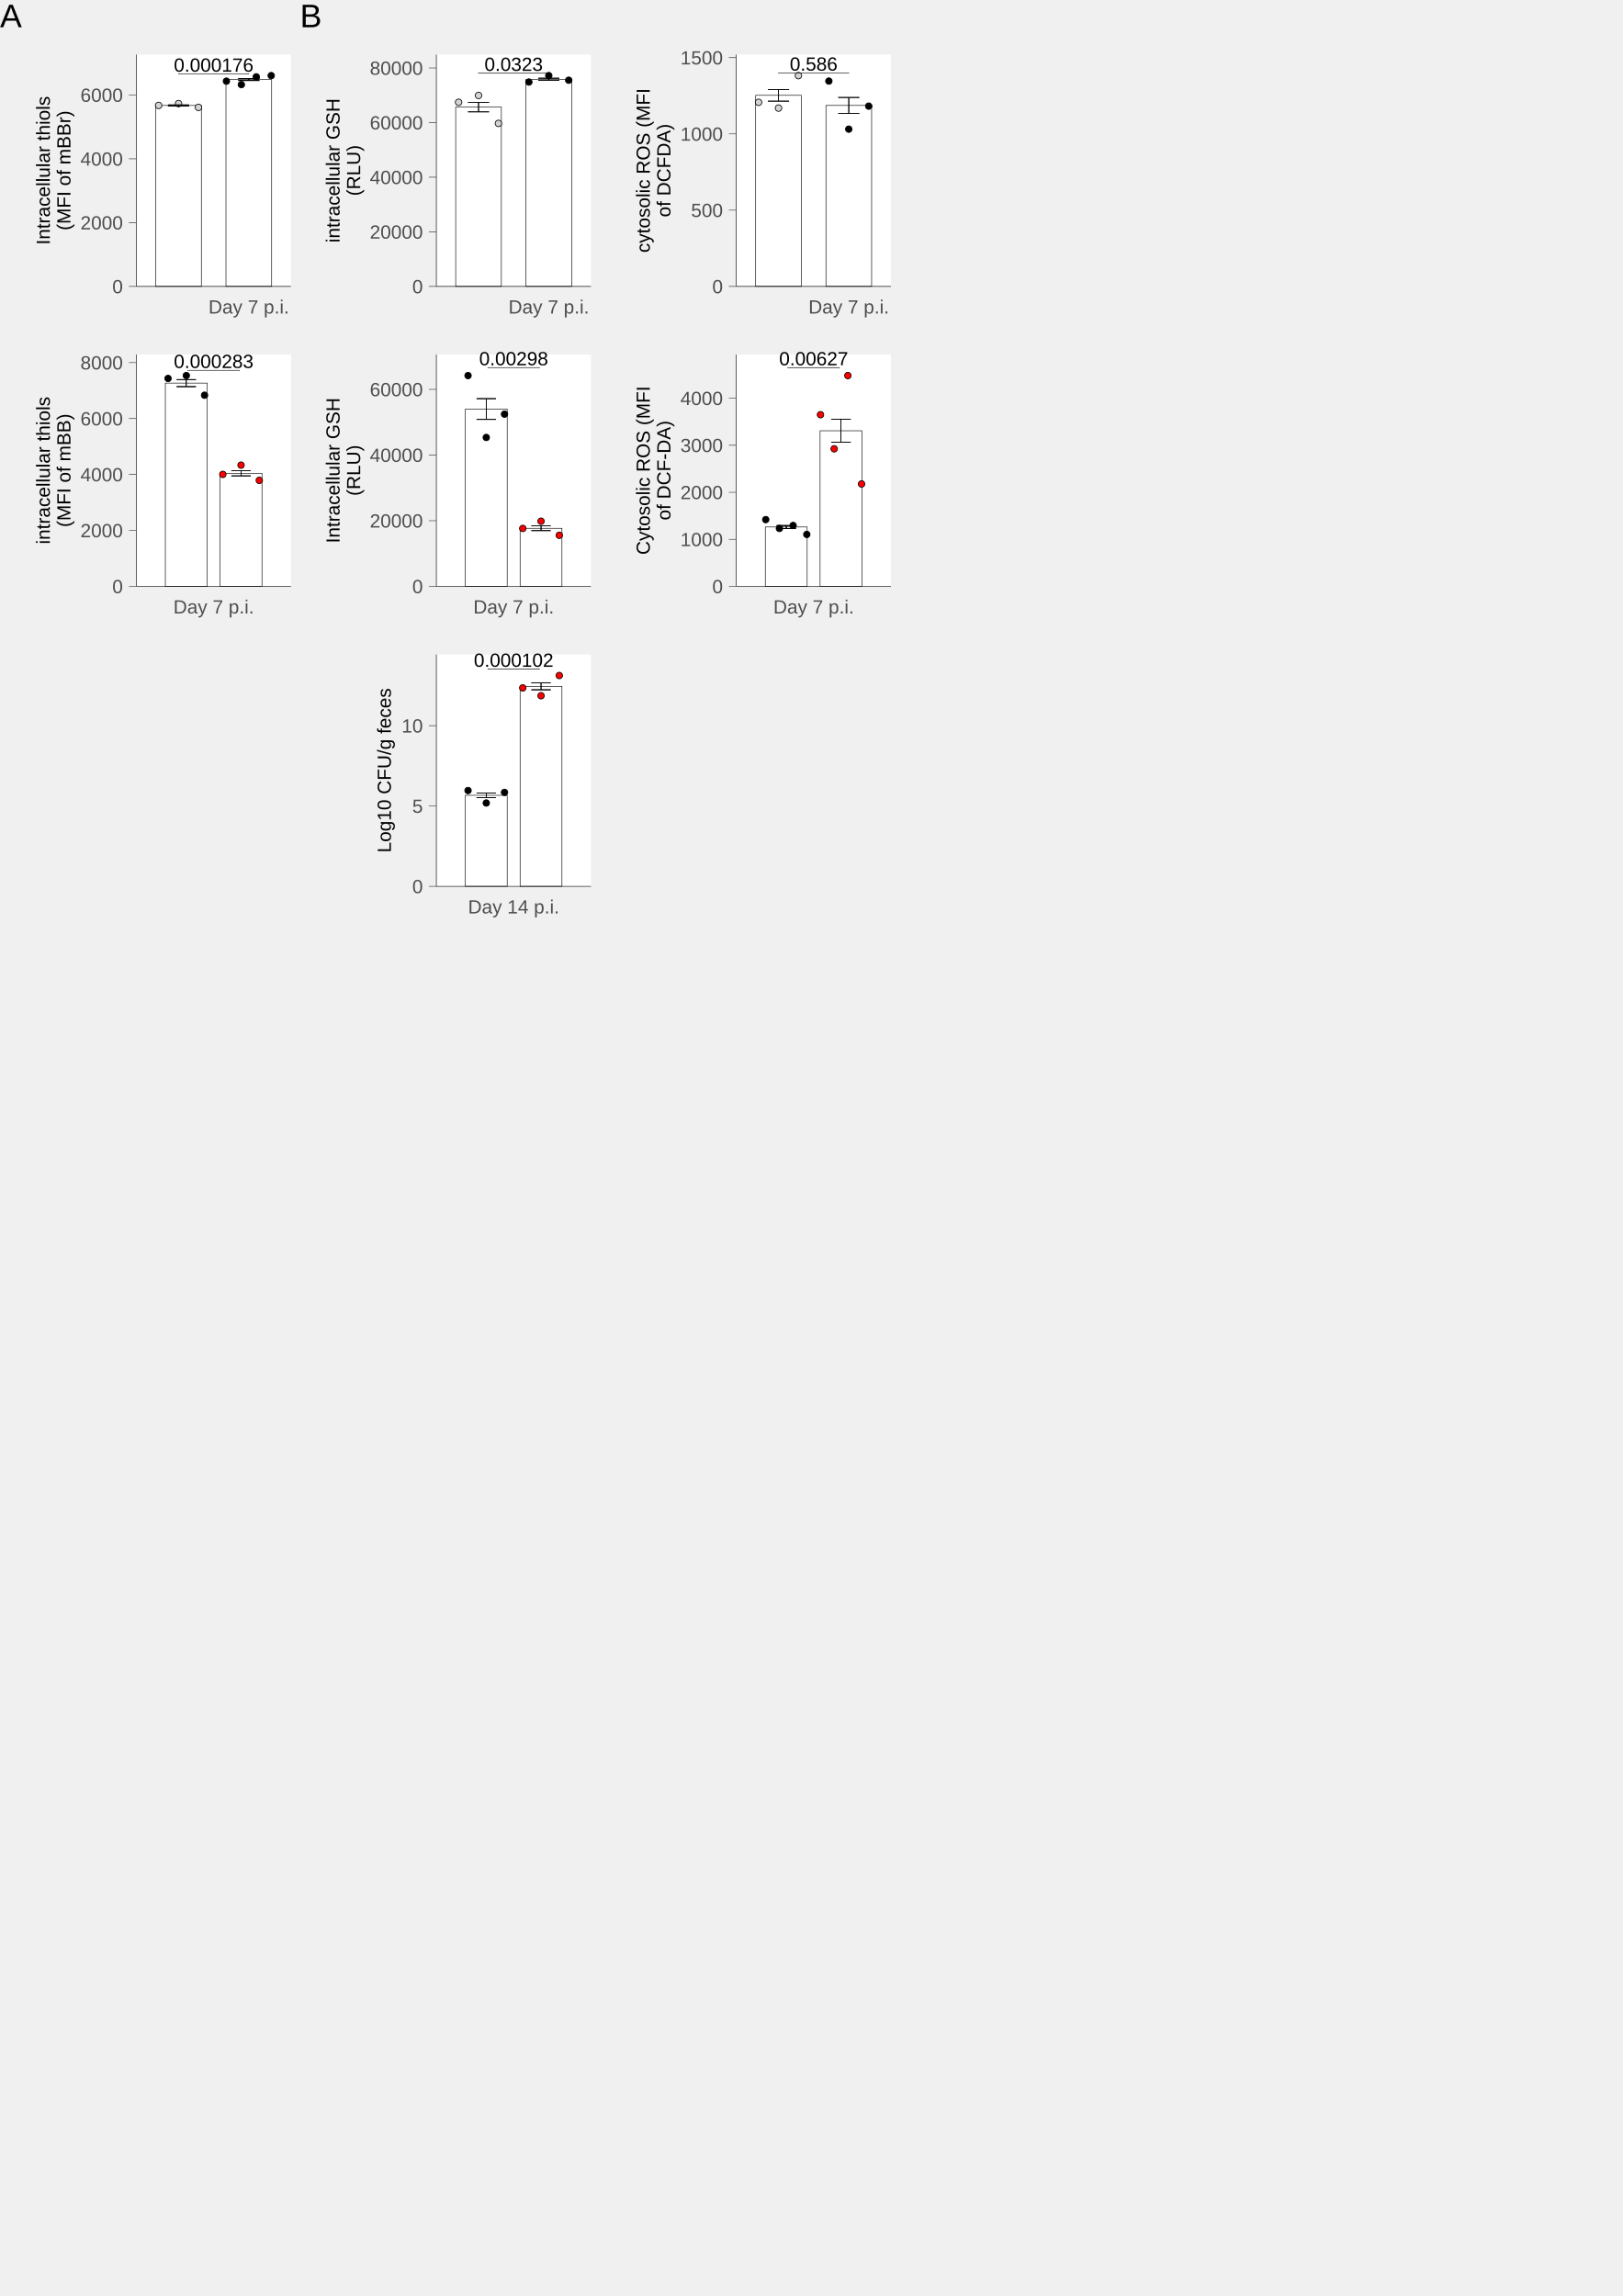
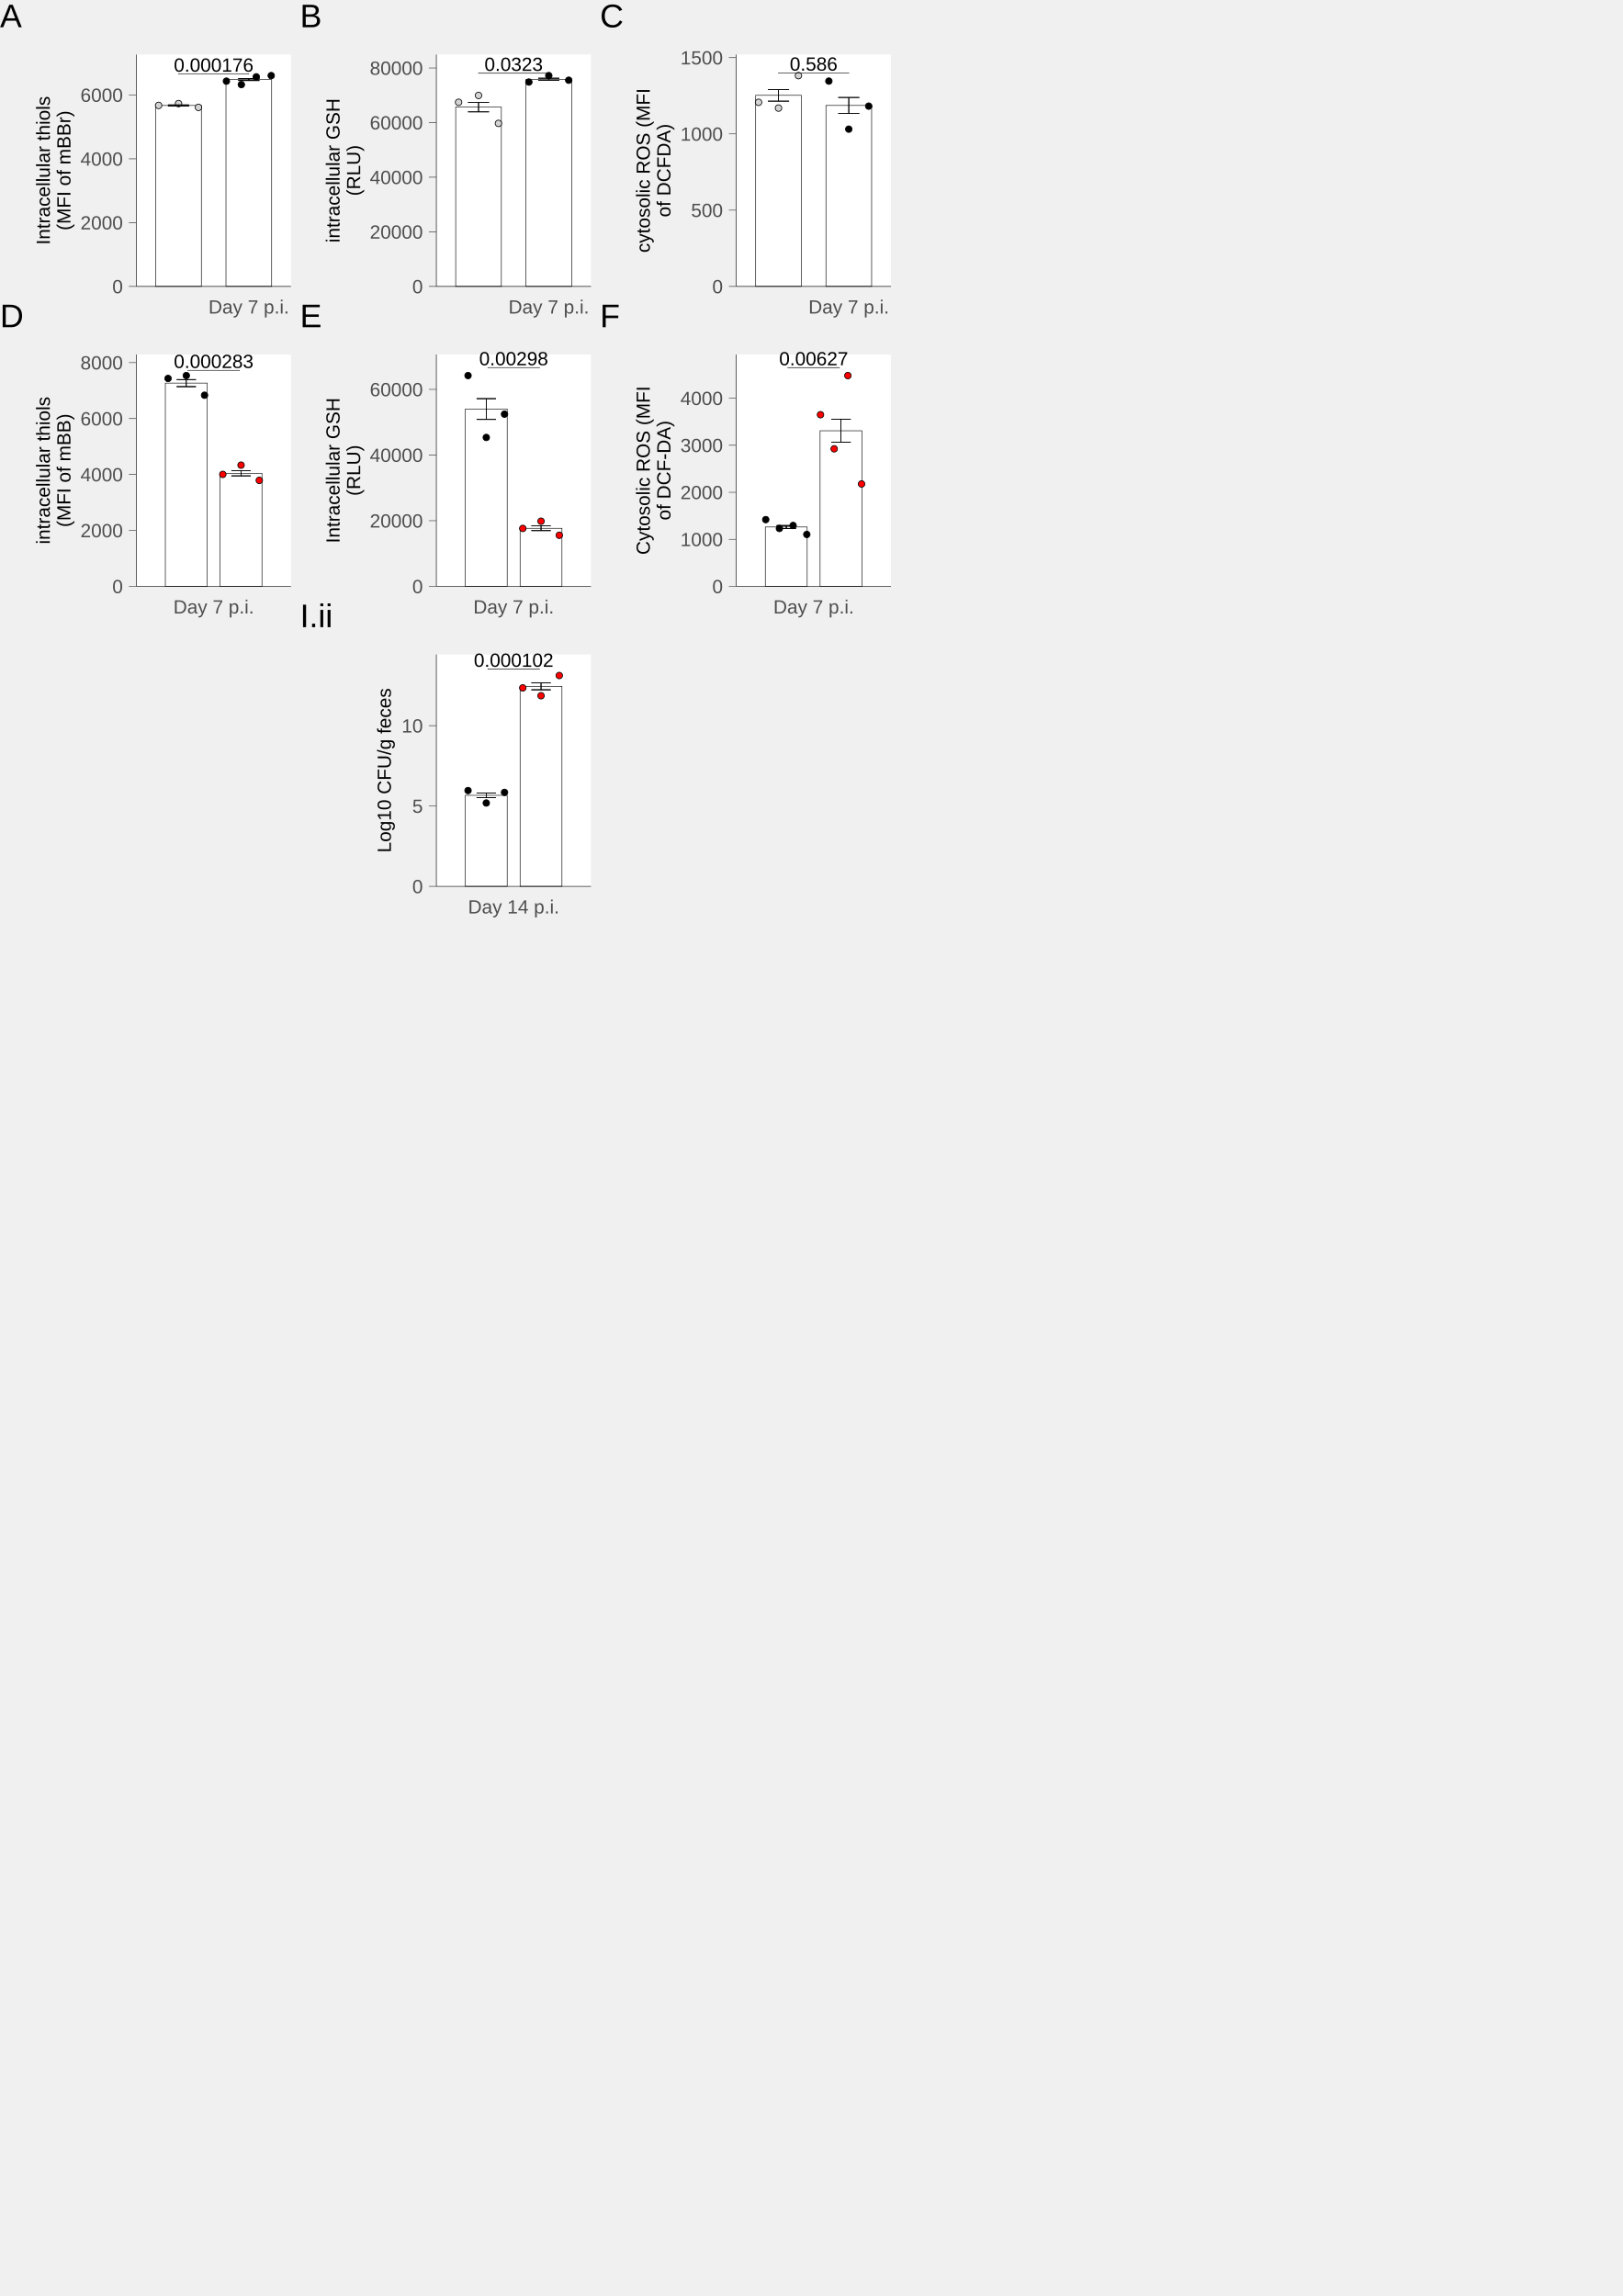
<svg xmlns="http://www.w3.org/2000/svg" class="svglite" width="595pt" height="842pt" viewBox="0 0 595 842">
  <defs>
    <style type="text/css">
    .svglite line, .svglite polyline, .svglite polygon, .svglite path, .svglite rect, .svglite circle {
      fill: none;
      stroke: #000000;
      stroke-linecap: round;
      stroke-linejoin: round;
      stroke-miterlimit: 10.00;
    }
    .svglite text {
      white-space: pre;
    }
  </style>
  </defs>
  <g clip-path="url(#cpMC4wMHwxMDguMjJ8MC4wMHwxMTEuMjY=)" transform="translate(5.87,13.1)" id="panel_a">
    <rect x="44.13" y="6.90" width="56.69" height="85.04" style="stroke-width: 1.07; stroke: none; fill: #FFFFFF;" />
    <rect x="51.22" y="25.58" width="16.75" height="66.36" style="stroke-width: 0.21; stroke-linecap: butt; stroke-linejoin: miter;" />
    <rect x="76.99" y="16.07" width="16.75" height="75.86" style="stroke-width: 0.21; stroke-linecap: butt; stroke-linejoin: miter;" />
    <circle cx="52.29" cy="25.56" r="1.21" style="stroke-width: 0.28; fill: #D4D4D4;" />
    <circle cx="59.60" cy="24.89" r="1.21" style="stroke-width: 0.28; fill: #D4D4D4;" />
    <circle cx="66.90" cy="26.28" r="1.21" style="stroke-width: 0.28; fill: #D4D4D4;" />
    <circle cx="77.15" cy="16.66" r="1.21" style="stroke-width: 0.28; fill: #000000;" />
    <circle cx="82.63" cy="17.93" r="1.21" style="stroke-width: 0.28; fill: #000000;" />
    <circle cx="88.10" cy="15.07" r="1.21" style="stroke-width: 0.28; fill: #000000;" />
    <circle cx="93.58" cy="14.63" r="1.21" style="stroke-width: 0.28; fill: #000000;" />
    <polyline points="55.73,25.35 63.46,25.35 " style="stroke-width: 0.21; stroke-linecap: butt;" />
    <polyline points="59.60,25.35 59.60,25.81 " style="stroke-width: 0.21; stroke-linecap: butt;" />
    <polyline points="55.73,25.81 63.46,25.81 " style="stroke-width: 0.21; stroke-linecap: butt;" />
    <polyline points="55.73,25.35 63.46,25.35 " style="stroke-width: 0.21; stroke-linecap: butt;" />
    <polyline points="59.60,25.35 59.60,25.81 " style="stroke-width: 0.21; stroke-linecap: butt;" />
    <polyline points="55.73,25.81 63.46,25.81 " style="stroke-width: 0.21; stroke-linecap: butt;" />
    <polyline points="55.73,25.35 63.46,25.35 " style="stroke-width: 0.21; stroke-linecap: butt;" />
    <polyline points="59.60,25.35 59.60,25.81 " style="stroke-width: 0.21; stroke-linecap: butt;" />
    <polyline points="55.73,25.81 63.46,25.81 " style="stroke-width: 0.21; stroke-linecap: butt;" />
    <polyline points="81.50,15.69 89.23,15.69 " style="stroke-width: 0.21; stroke-linecap: butt;" />
    <polyline points="85.36,15.69 85.36,16.45 " style="stroke-width: 0.21; stroke-linecap: butt;" />
    <polyline points="81.50,16.45 89.23,16.45 " style="stroke-width: 0.21; stroke-linecap: butt;" />
    <polyline points="81.50,15.69 89.23,15.69 " style="stroke-width: 0.21; stroke-linecap: butt;" />
    <polyline points="85.36,15.69 85.36,16.45 " style="stroke-width: 0.21; stroke-linecap: butt;" />
    <polyline points="81.50,16.45 89.23,16.45 " style="stroke-width: 0.21; stroke-linecap: butt;" />
    <polyline points="81.50,15.69 89.23,15.69 " style="stroke-width: 0.21; stroke-linecap: butt;" />
    <polyline points="85.36,15.69 85.36,16.45 " style="stroke-width: 0.21; stroke-linecap: butt;" />
    <polyline points="81.50,16.45 89.23,16.45 " style="stroke-width: 0.21; stroke-linecap: butt;" />
    <polyline points="81.50,15.69 89.23,15.69 " style="stroke-width: 0.21; stroke-linecap: butt;" />
    <polyline points="85.36,15.69 85.36,16.45 " style="stroke-width: 0.21; stroke-linecap: butt;" />
    <polyline points="81.50,16.45 89.23,16.45 " style="stroke-width: 0.21; stroke-linecap: butt;" />
    <text x="72.48" y="13.19" text-anchor="middle" style="font-size: 7.00px; font-family: &quot;Arial&quot;;" textLength="29.21px" lengthAdjust="spacingAndGlyphs">0.000176</text>
    <line x1="59.60" y1="14.04" x2="59.60" y2="14.04" style="stroke-width: 0.21;" />
    <line x1="59.60" y1="14.04" x2="85.36" y2="14.04" style="stroke-width: 0.21;" />
    <line x1="85.36" y1="14.04" x2="85.36" y2="14.04" style="stroke-width: 0.21;" />
    <polyline points="44.13,91.94 44.13,6.90 " style="stroke-width: 0.21; stroke-linecap: butt;" />
    <text x="39.20" y="94.44" text-anchor="end" style="font-size: 7.00px;fill: #4D4D4D; font-family: &quot;Arial&quot;;" textLength="3.90px" lengthAdjust="spacingAndGlyphs">0</text>
    <text x="39.20" y="71.04" text-anchor="end" style="font-size: 7.00px;fill: #4D4D4D; font-family: &quot;Arial&quot;;" textLength="15.58px" lengthAdjust="spacingAndGlyphs">2000</text>
    <text x="39.20" y="47.64" text-anchor="end" style="font-size: 7.00px;fill: #4D4D4D; font-family: &quot;Arial&quot;;" textLength="15.58px" lengthAdjust="spacingAndGlyphs">4000</text>
    <text x="39.20" y="24.24" text-anchor="end" style="font-size: 7.00px;fill: #4D4D4D; font-family: &quot;Arial&quot;;" textLength="15.58px" lengthAdjust="spacingAndGlyphs">6000</text>
    <polyline points="41.39,91.94 44.13,91.94 " style="stroke-width: 0.21; stroke: #333333; stroke-linecap: butt;" />
    <polyline points="41.39,68.54 44.13,68.54 " style="stroke-width: 0.21; stroke: #333333; stroke-linecap: butt;" />
    <polyline points="41.39,45.14 44.13,45.14 " style="stroke-width: 0.21; stroke: #333333; stroke-linecap: butt;" />
    <polyline points="41.39,21.74 44.13,21.74 " style="stroke-width: 0.21; stroke: #333333; stroke-linecap: butt;" />
    <polyline points="44.13,91.94 100.83,91.94 " style="stroke-width: 0.21; stroke-linecap: butt;" />
    <text x="85.36" y="101.88" text-anchor="middle" style="font-size: 7.00px;fill: #4D4D4D; font-family: &quot;Arial&quot;;" textLength="29.57px" lengthAdjust="spacingAndGlyphs">Day 7 p.i.</text>
    <text transform="translate(12.40,49.42) rotate(-90)" text-anchor="middle" style="font-size: 7.00px; font-family: &quot;Arial&quot;;" textLength="54.48px" lengthAdjust="spacingAndGlyphs">Intracellular thiols</text>
    <text transform="translate(19.96,49.42) rotate(-90)" text-anchor="middle" style="font-size: 7.00px; font-family: &quot;Arial&quot;;" textLength="43.94px" lengthAdjust="spacingAndGlyphs">(MFI of mBBr)</text>
  </g>
  <g clip-path="url(#cpMC4wMHwxMTEuOTd8MC4wMHwxMTEuMjY=)" transform="translate(112.12,13.1)" id="panel_b">
    <rect x="47.88" y="6.90" width="56.69" height="85.04" style="stroke-width: 1.07; stroke: none; fill: #FFFFFF;" />
    <rect x="54.97" y="26.16" width="16.75" height="65.78" style="stroke-width: 0.21; stroke-linecap: butt; stroke-linejoin: miter;" />
    <rect x="80.74" y="15.98" width="16.75" height="75.96" style="stroke-width: 0.21; stroke-linecap: butt; stroke-linejoin: miter;" />
    <circle cx="56.04" cy="24.41" r="1.21" style="stroke-width: 0.28; fill: #D4D4D4;" />
    <circle cx="63.35" cy="21.90" r="1.21" style="stroke-width: 0.28; fill: #D4D4D4;" />
    <circle cx="70.65" cy="32.15" r="1.21" style="stroke-width: 0.28; fill: #D4D4D4;" />
    <circle cx="81.81" cy="16.99" r="1.21" style="stroke-width: 0.28; fill: #000000;" />
    <circle cx="89.11" cy="14.63" r="1.21" style="stroke-width: 0.28; fill: #000000;" />
    <circle cx="96.42" cy="16.32" r="1.21" style="stroke-width: 0.28; fill: #000000;" />
    <polyline points="59.48,24.38 67.21,24.38 " style="stroke-width: 0.21; stroke-linecap: butt;" />
    <polyline points="63.35,24.38 63.35,27.94 " style="stroke-width: 0.21; stroke-linecap: butt;" />
    <polyline points="59.48,27.94 67.21,27.94 " style="stroke-width: 0.21; stroke-linecap: butt;" />
    <polyline points="59.48,24.38 67.21,24.38 " style="stroke-width: 0.21; stroke-linecap: butt;" />
    <polyline points="63.35,24.38 63.35,27.94 " style="stroke-width: 0.21; stroke-linecap: butt;" />
    <polyline points="59.48,27.94 67.21,27.94 " style="stroke-width: 0.21; stroke-linecap: butt;" />
    <polyline points="59.48,24.38 67.21,24.38 " style="stroke-width: 0.21; stroke-linecap: butt;" />
    <polyline points="63.35,24.38 63.35,27.94 " style="stroke-width: 0.21; stroke-linecap: butt;" />
    <polyline points="59.48,27.94 67.21,27.94 " style="stroke-width: 0.21; stroke-linecap: butt;" />
    <polyline points="85.25,15.57 92.98,15.57 " style="stroke-width: 0.21; stroke-linecap: butt;" />
    <polyline points="89.11,15.57 89.11,16.39 " style="stroke-width: 0.21; stroke-linecap: butt;" />
    <polyline points="85.25,16.39 92.98,16.39 " style="stroke-width: 0.21; stroke-linecap: butt;" />
    <polyline points="85.25,15.57 92.98,15.57 " style="stroke-width: 0.21; stroke-linecap: butt;" />
    <polyline points="89.11,15.57 89.11,16.39 " style="stroke-width: 0.21; stroke-linecap: butt;" />
    <polyline points="85.25,16.39 92.98,16.39 " style="stroke-width: 0.21; stroke-linecap: butt;" />
    <polyline points="85.25,15.57 92.98,15.57 " style="stroke-width: 0.21; stroke-linecap: butt;" />
    <polyline points="89.11,15.57 89.11,16.39 " style="stroke-width: 0.21; stroke-linecap: butt;" />
    <polyline points="85.25,16.39 92.98,16.39 " style="stroke-width: 0.21; stroke-linecap: butt;" />
    <text x="76.23" y="12.90" text-anchor="middle" style="font-size: 7.00px; font-family: &quot;Arial&quot;;" textLength="21.42px" lengthAdjust="spacingAndGlyphs">0.0323</text>
    <line x1="63.35" y1="13.75" x2="63.35" y2="13.75" style="stroke-width: 0.21;" />
    <line x1="63.35" y1="13.75" x2="89.11" y2="13.75" style="stroke-width: 0.21;" />
    <line x1="89.11" y1="13.75" x2="89.11" y2="13.75" style="stroke-width: 0.21;" />
    <polyline points="47.88,91.94 47.88,6.90 " style="stroke-width: 0.21; stroke-linecap: butt;" />
    <text x="42.95" y="94.44" text-anchor="end" style="font-size: 7.00px;fill: #4D4D4D; font-family: &quot;Arial&quot;;" textLength="3.90px" lengthAdjust="spacingAndGlyphs">0</text>
    <text x="42.95" y="74.41" text-anchor="end" style="font-size: 7.00px;fill: #4D4D4D; font-family: &quot;Arial&quot;;" textLength="19.48px" lengthAdjust="spacingAndGlyphs">20000</text>
    <text x="42.95" y="54.39" text-anchor="end" style="font-size: 7.00px;fill: #4D4D4D; font-family: &quot;Arial&quot;;" textLength="19.48px" lengthAdjust="spacingAndGlyphs">40000</text>
    <text x="42.95" y="34.36" text-anchor="end" style="font-size: 7.00px;fill: #4D4D4D; font-family: &quot;Arial&quot;;" textLength="19.48px" lengthAdjust="spacingAndGlyphs">60000</text>
    <text x="42.95" y="14.33" text-anchor="end" style="font-size: 7.00px;fill: #4D4D4D; font-family: &quot;Arial&quot;;" textLength="19.48px" lengthAdjust="spacingAndGlyphs">80000</text>
    <polyline points="45.14,91.94 47.88,91.94 " style="stroke-width: 0.21; stroke: #333333; stroke-linecap: butt;" />
    <polyline points="45.14,71.91 47.88,71.91 " style="stroke-width: 0.21; stroke: #333333; stroke-linecap: butt;" />
    <polyline points="45.14,51.88 47.88,51.88 " style="stroke-width: 0.21; stroke: #333333; stroke-linecap: butt;" />
    <polyline points="45.14,31.85 47.88,31.85 " style="stroke-width: 0.21; stroke: #333333; stroke-linecap: butt;" />
    <polyline points="45.14,11.83 47.88,11.83 " style="stroke-width: 0.21; stroke: #333333; stroke-linecap: butt;" />
    <polyline points="47.88,91.94 104.58,91.94 " style="stroke-width: 0.21; stroke-linecap: butt;" />
    <text x="89.11" y="101.88" text-anchor="middle" style="font-size: 7.00px;fill: #4D4D4D; font-family: &quot;Arial&quot;;" textLength="29.57px" lengthAdjust="spacingAndGlyphs">Day 7 p.i.</text>
    <text transform="translate(12.40,49.42) rotate(-90)" text-anchor="middle" style="font-size: 7.00px; font-family: &quot;Arial&quot;;" textLength="52.91px" lengthAdjust="spacingAndGlyphs">intracellular GSH</text>
    <text transform="translate(19.96,49.42) rotate(-90)" text-anchor="middle" style="font-size: 7.00px; font-family: &quot;Arial&quot;;" textLength="18.67px" lengthAdjust="spacingAndGlyphs">(RLU)</text>
  </g>
  <g clip-path="url(#cpMC4wMHwxMDguMjJ8MC4wMHwxMTEuMjY=)" transform="translate(225.87,13.1)" id="panel_c">
    <rect x="44.13" y="6.90" width="56.69" height="85.04" style="stroke-width: 1.07; stroke: none; fill: #FFFFFF;" />
    <rect x="51.22" y="21.86" width="16.75" height="70.07" style="stroke-width: 0.21; stroke-linecap: butt; stroke-linejoin: miter;" />
    <rect x="76.99" y="25.57" width="16.75" height="66.36" style="stroke-width: 0.21; stroke-linecap: butt; stroke-linejoin: miter;" />
    <circle cx="52.29" cy="24.42" r="1.21" style="stroke-width: 0.28; fill: #D4D4D4;" />
    <circle cx="59.60" cy="26.54" r="1.21" style="stroke-width: 0.28; fill: #D4D4D4;" />
    <circle cx="66.90" cy="14.63" r="1.21" style="stroke-width: 0.28; fill: #D4D4D4;" />
    <circle cx="78.06" cy="16.64" r="1.21" style="stroke-width: 0.28; fill: #000000;" />
    <circle cx="85.36" cy="34.26" r="1.21" style="stroke-width: 0.28; fill: #000000;" />
    <circle cx="92.67" cy="25.82" r="1.21" style="stroke-width: 0.28; fill: #000000;" />
    <polyline points="55.73,19.74 63.46,19.74 " style="stroke-width: 0.21; stroke-linecap: butt;" />
    <polyline points="59.60,19.74 59.60,23.98 " style="stroke-width: 0.21; stroke-linecap: butt;" />
    <polyline points="55.73,23.98 63.46,23.98 " style="stroke-width: 0.21; stroke-linecap: butt;" />
    <polyline points="55.73,19.74 63.46,19.74 " style="stroke-width: 0.21; stroke-linecap: butt;" />
    <polyline points="59.60,19.74 59.60,23.98 " style="stroke-width: 0.21; stroke-linecap: butt;" />
    <polyline points="55.73,23.98 63.46,23.98 " style="stroke-width: 0.21; stroke-linecap: butt;" />
    <polyline points="55.73,19.74 63.46,19.74 " style="stroke-width: 0.21; stroke-linecap: butt;" />
    <polyline points="59.60,19.74 59.60,23.98 " style="stroke-width: 0.21; stroke-linecap: butt;" />
    <polyline points="55.73,23.98 63.46,23.98 " style="stroke-width: 0.21; stroke-linecap: butt;" />
    <polyline points="81.50,22.64 89.23,22.64 " style="stroke-width: 0.21; stroke-linecap: butt;" />
    <polyline points="85.36,22.64 85.36,28.51 " style="stroke-width: 0.21; stroke-linecap: butt;" />
    <polyline points="81.50,28.51 89.23,28.51 " style="stroke-width: 0.21; stroke-linecap: butt;" />
    <polyline points="81.50,22.64 89.23,22.64 " style="stroke-width: 0.21; stroke-linecap: butt;" />
    <polyline points="85.36,22.64 85.36,28.51 " style="stroke-width: 0.21; stroke-linecap: butt;" />
    <polyline points="81.50,28.51 89.23,28.51 " style="stroke-width: 0.21; stroke-linecap: butt;" />
    <polyline points="81.50,22.64 89.23,22.64 " style="stroke-width: 0.21; stroke-linecap: butt;" />
    <polyline points="85.36,22.64 85.36,28.51 " style="stroke-width: 0.21; stroke-linecap: butt;" />
    <polyline points="81.50,28.51 89.23,28.51 " style="stroke-width: 0.21; stroke-linecap: butt;" />
    <text x="72.48" y="12.80" text-anchor="middle" style="font-size: 7.00px; font-family: &quot;Arial&quot;;" textLength="17.52px" lengthAdjust="spacingAndGlyphs">0.586</text>
    <line x1="59.60" y1="13.65" x2="59.60" y2="13.65" style="stroke-width: 0.21;" />
    <line x1="59.60" y1="13.65" x2="85.36" y2="13.65" style="stroke-width: 0.21;" />
    <line x1="85.36" y1="13.65" x2="85.36" y2="13.65" style="stroke-width: 0.21;" />
    <polyline points="44.13,91.94 44.13,6.90 " style="stroke-width: 0.21; stroke-linecap: butt;" />
    <text x="39.20" y="94.44" text-anchor="end" style="font-size: 7.00px;fill: #4D4D4D; font-family: &quot;Arial&quot;;" textLength="3.90px" lengthAdjust="spacingAndGlyphs">0</text>
    <text x="39.20" y="66.47" text-anchor="end" style="font-size: 7.00px;fill: #4D4D4D; font-family: &quot;Arial&quot;;" textLength="11.69px" lengthAdjust="spacingAndGlyphs">500</text>
    <text x="39.20" y="38.50" text-anchor="end" style="font-size: 7.00px;fill: #4D4D4D; font-family: &quot;Arial&quot;;" textLength="15.58px" lengthAdjust="spacingAndGlyphs">1000</text>
    <text x="39.20" y="10.53" text-anchor="end" style="font-size: 7.00px;fill: #4D4D4D; font-family: &quot;Arial&quot;;" textLength="15.58px" lengthAdjust="spacingAndGlyphs">1500</text>
    <polyline points="41.39,91.94 44.13,91.94 " style="stroke-width: 0.21; stroke: #333333; stroke-linecap: butt;" />
    <polyline points="41.39,63.97 44.13,63.97 " style="stroke-width: 0.21; stroke: #333333; stroke-linecap: butt;" />
    <polyline points="41.39,36.00 44.13,36.00 " style="stroke-width: 0.21; stroke: #333333; stroke-linecap: butt;" />
    <polyline points="41.39,8.03 44.13,8.03 " style="stroke-width: 0.21; stroke: #333333; stroke-linecap: butt;" />
    <polyline points="44.13,91.94 100.83,91.94 " style="stroke-width: 0.21; stroke-linecap: butt;" />
    <text x="85.36" y="101.88" text-anchor="middle" style="font-size: 7.00px;fill: #4D4D4D; font-family: &quot;Arial&quot;;" textLength="29.57px" lengthAdjust="spacingAndGlyphs">Day 7 p.i.</text>
    <text transform="translate(12.40,49.42) rotate(-90)" text-anchor="middle" style="font-size: 7.00px; font-family: &quot;Arial&quot;;" textLength="60.28px" lengthAdjust="spacingAndGlyphs">cytosolic ROS (MFI</text>
    <text transform="translate(19.96,49.42) rotate(-90)" text-anchor="middle" style="font-size: 7.00px; font-family: &quot;Arial&quot;;" textLength="34.22px" lengthAdjust="spacingAndGlyphs">of DCFDA)</text>
  </g>
  <g clip-path="url(#cpMC4wMHwxMDguMjJ8MC4wMHwxMTEuMjY=)" transform="translate(5.87,123.1)" id="panel_d">
    <rect x="44.13" y="6.90" width="56.69" height="85.04" style="stroke-width: 1.07; stroke: none; fill: #FFFFFF;" />
    <rect x="54.76" y="17.39" width="15.35" height="74.55" style="stroke-width: 0.21; stroke-linecap: butt; stroke-linejoin: miter;" />
    <rect x="74.84" y="50.47" width="15.35" height="41.47" style="stroke-width: 0.21; stroke-linecap: butt; stroke-linejoin: miter;" />
    <circle cx="55.75" cy="15.69" r="1.21" style="stroke-width: 0.28; fill: #000000;" />
    <circle cx="62.44" cy="14.63" r="1.21" style="stroke-width: 0.28; fill: #000000;" />
    <circle cx="69.13" cy="21.84" r="1.21" style="stroke-width: 0.28; fill: #000000;" />
    <circle cx="75.83" cy="50.87" r="1.21" style="stroke-width: 0.28; fill: #FF0000;" />
    <circle cx="82.52" cy="47.48" r="1.21" style="stroke-width: 0.28; fill: #FF0000;" />
    <circle cx="89.21" cy="53.06" r="1.21" style="stroke-width: 0.28; fill: #FF0000;" />
    <polyline points="58.90,16.09 65.98,16.09 " style="stroke-width: 0.21; stroke-linecap: butt;" />
    <polyline points="62.44,16.09 62.44,18.69 " style="stroke-width: 0.21; stroke-linecap: butt;" />
    <polyline points="58.90,18.69 65.98,18.69 " style="stroke-width: 0.21; stroke-linecap: butt;" />
    <polyline points="58.90,16.09 65.98,16.09 " style="stroke-width: 0.21; stroke-linecap: butt;" />
    <polyline points="62.44,16.09 62.44,18.69 " style="stroke-width: 0.21; stroke-linecap: butt;" />
    <polyline points="58.90,18.69 65.98,18.69 " style="stroke-width: 0.21; stroke-linecap: butt;" />
    <polyline points="58.90,16.09 65.98,16.09 " style="stroke-width: 0.21; stroke-linecap: butt;" />
    <polyline points="62.44,16.09 62.44,18.69 " style="stroke-width: 0.21; stroke-linecap: butt;" />
    <polyline points="58.90,18.69 65.98,18.69 " style="stroke-width: 0.21; stroke-linecap: butt;" />
    <polyline points="78.98,49.53 86.06,49.53 " style="stroke-width: 0.21; stroke-linecap: butt;" />
    <polyline points="82.52,49.53 82.52,51.41 " style="stroke-width: 0.21; stroke-linecap: butt;" />
    <polyline points="78.98,51.41 86.06,51.41 " style="stroke-width: 0.21; stroke-linecap: butt;" />
    <polyline points="78.98,49.53 86.06,49.53 " style="stroke-width: 0.21; stroke-linecap: butt;" />
    <polyline points="82.52,49.53 82.52,51.41 " style="stroke-width: 0.21; stroke-linecap: butt;" />
    <polyline points="78.98,51.41 86.06,51.41 " style="stroke-width: 0.21; stroke-linecap: butt;" />
    <polyline points="78.98,49.53 86.06,49.53 " style="stroke-width: 0.21; stroke-linecap: butt;" />
    <polyline points="82.52,49.53 82.52,51.41 " style="stroke-width: 0.21; stroke-linecap: butt;" />
    <polyline points="78.98,51.41 86.06,51.41 " style="stroke-width: 0.21; stroke-linecap: butt;" />
    <text x="72.48" y="11.86" text-anchor="middle" style="font-size: 7.00px; font-family: &quot;Arial&quot;;" textLength="29.21px" lengthAdjust="spacingAndGlyphs">0.000283</text>
    <line x1="63.03" y1="12.71" x2="63.03" y2="12.71" style="stroke-width: 0.21;" />
    <line x1="63.03" y1="12.71" x2="81.93" y2="12.71" style="stroke-width: 0.21;" />
    <line x1="81.93" y1="12.71" x2="81.93" y2="12.71" style="stroke-width: 0.21;" />
    <polyline points="44.13,91.94 44.13,6.90 " style="stroke-width: 0.21; stroke-linecap: butt;" />
    <text x="39.20" y="94.44" text-anchor="end" style="font-size: 7.00px;fill: #4D4D4D; font-family: &quot;Arial&quot;;" textLength="3.90px" lengthAdjust="spacingAndGlyphs">0</text>
    <text x="39.20" y="73.93" text-anchor="end" style="font-size: 7.00px;fill: #4D4D4D; font-family: &quot;Arial&quot;;" textLength="15.58px" lengthAdjust="spacingAndGlyphs">2000</text>
    <text x="39.20" y="53.41" text-anchor="end" style="font-size: 7.00px;fill: #4D4D4D; font-family: &quot;Arial&quot;;" textLength="15.58px" lengthAdjust="spacingAndGlyphs">4000</text>
    <text x="39.20" y="32.90" text-anchor="end" style="font-size: 7.00px;fill: #4D4D4D; font-family: &quot;Arial&quot;;" textLength="15.58px" lengthAdjust="spacingAndGlyphs">6000</text>
    <text x="39.20" y="12.38" text-anchor="end" style="font-size: 7.00px;fill: #4D4D4D; font-family: &quot;Arial&quot;;" textLength="15.58px" lengthAdjust="spacingAndGlyphs">8000</text>
    <polyline points="41.39,91.94 44.13,91.94 " style="stroke-width: 0.21; stroke: #333333; stroke-linecap: butt;" />
    <polyline points="41.39,71.42 44.13,71.42 " style="stroke-width: 0.21; stroke: #333333; stroke-linecap: butt;" />
    <polyline points="41.39,50.91 44.13,50.91 " style="stroke-width: 0.21; stroke: #333333; stroke-linecap: butt;" />
    <polyline points="41.39,30.39 44.13,30.39 " style="stroke-width: 0.21; stroke: #333333; stroke-linecap: butt;" />
    <polyline points="41.39,9.88 44.13,9.88 " style="stroke-width: 0.21; stroke: #333333; stroke-linecap: butt;" />
    <polyline points="44.13,91.94 100.83,91.94 " style="stroke-width: 0.21; stroke-linecap: butt;" />
    <text x="72.48" y="101.88" text-anchor="middle" style="font-size: 7.00px;fill: #4D4D4D; font-family: &quot;Arial&quot;;" textLength="29.57px" lengthAdjust="spacingAndGlyphs">Day 7 p.i.</text>
    <text transform="translate(12.40,49.42) rotate(-90)" text-anchor="middle" style="font-size: 7.00px; font-family: &quot;Arial&quot;;" textLength="54.09px" lengthAdjust="spacingAndGlyphs">intracellular thiols</text>
    <text transform="translate(19.96,49.42) rotate(-90)" text-anchor="middle" style="font-size: 7.00px; font-family: &quot;Arial&quot;;" textLength="41.61px" lengthAdjust="spacingAndGlyphs">(MFI of mBB)</text>
  </g>
  <g clip-path="url(#cpMC4wMHwxMTEuOTd8MC4wMHwxMTEuMjY=)" transform="translate(112.12,123.1)" id="panel_e">
    <rect x="47.88" y="6.90" width="56.69" height="85.04" style="stroke-width: 1.07; stroke: none; fill: #FFFFFF;" />
    <rect x="58.51" y="26.91" width="15.35" height="65.03" style="stroke-width: 0.21; stroke-linecap: butt; stroke-linejoin: miter;" />
    <rect x="78.59" y="70.64" width="15.35" height="21.30" style="stroke-width: 0.21; stroke-linecap: butt; stroke-linejoin: miter;" />
    <circle cx="59.50" cy="14.63" r="1.21" style="stroke-width: 0.28; fill: #000000;" />
    <circle cx="66.19" cy="37.33" r="1.21" style="stroke-width: 0.28; fill: #000000;" />
    <circle cx="72.88" cy="28.78" r="1.21" style="stroke-width: 0.28; fill: #000000;" />
    <circle cx="79.58" cy="70.69" r="1.21" style="stroke-width: 0.28; fill: #FF0000;" />
    <circle cx="86.27" cy="68.04" r="1.21" style="stroke-width: 0.28; fill: #FF0000;" />
    <circle cx="92.96" cy="73.19" r="1.21" style="stroke-width: 0.28; fill: #FF0000;" />
    <polyline points="62.65,23.09 69.73,23.09 " style="stroke-width: 0.21; stroke-linecap: butt;" />
    <polyline points="66.19,23.09 66.19,30.73 " style="stroke-width: 0.21; stroke-linecap: butt;" />
    <polyline points="62.65,30.73 69.73,30.73 " style="stroke-width: 0.21; stroke-linecap: butt;" />
    <polyline points="62.65,23.09 69.73,23.09 " style="stroke-width: 0.21; stroke-linecap: butt;" />
    <polyline points="66.19,23.09 66.19,30.73 " style="stroke-width: 0.21; stroke-linecap: butt;" />
    <polyline points="62.65,30.73 69.73,30.73 " style="stroke-width: 0.21; stroke-linecap: butt;" />
    <polyline points="62.65,23.09 69.73,23.09 " style="stroke-width: 0.21; stroke-linecap: butt;" />
    <polyline points="66.19,23.09 66.19,30.73 " style="stroke-width: 0.21; stroke-linecap: butt;" />
    <polyline points="62.65,30.73 69.73,30.73 " style="stroke-width: 0.21; stroke-linecap: butt;" />
    <polyline points="82.73,69.78 89.81,69.78 " style="stroke-width: 0.21; stroke-linecap: butt;" />
    <polyline points="86.27,69.78 86.27,71.50 " style="stroke-width: 0.21; stroke-linecap: butt;" />
    <polyline points="82.73,71.50 89.81,71.50 " style="stroke-width: 0.21; stroke-linecap: butt;" />
    <polyline points="82.73,69.78 89.81,69.78 " style="stroke-width: 0.21; stroke-linecap: butt;" />
    <polyline points="86.27,69.78 86.27,71.50 " style="stroke-width: 0.21; stroke-linecap: butt;" />
    <polyline points="82.73,71.50 89.81,71.50 " style="stroke-width: 0.21; stroke-linecap: butt;" />
    <polyline points="82.73,69.78 89.81,69.78 " style="stroke-width: 0.21; stroke-linecap: butt;" />
    <polyline points="86.27,69.78 86.27,71.50 " style="stroke-width: 0.21; stroke-linecap: butt;" />
    <polyline points="82.73,71.50 89.81,71.50 " style="stroke-width: 0.21; stroke-linecap: butt;" />
    <text x="76.23" y="10.85" text-anchor="middle" style="font-size: 7.00px; font-family: &quot;Arial&quot;;" textLength="25.32px" lengthAdjust="spacingAndGlyphs">0.00298</text>
    <line x1="66.78" y1="11.70" x2="66.78" y2="11.70" style="stroke-width: 0.21;" />
    <line x1="66.78" y1="11.70" x2="85.68" y2="11.70" style="stroke-width: 0.21;" />
    <line x1="85.68" y1="11.70" x2="85.68" y2="11.70" style="stroke-width: 0.21;" />
    <polyline points="47.88,91.94 47.88,6.90 " style="stroke-width: 0.21; stroke-linecap: butt;" />
    <text x="42.95" y="94.44" text-anchor="end" style="font-size: 7.00px;fill: #4D4D4D; font-family: &quot;Arial&quot;;" textLength="3.90px" lengthAdjust="spacingAndGlyphs">0</text>
    <text x="42.95" y="70.36" text-anchor="end" style="font-size: 7.00px;fill: #4D4D4D; font-family: &quot;Arial&quot;;" textLength="19.48px" lengthAdjust="spacingAndGlyphs">20000</text>
    <text x="42.95" y="46.28" text-anchor="end" style="font-size: 7.00px;fill: #4D4D4D; font-family: &quot;Arial&quot;;" textLength="19.48px" lengthAdjust="spacingAndGlyphs">40000</text>
    <text x="42.95" y="22.20" text-anchor="end" style="font-size: 7.00px;fill: #4D4D4D; font-family: &quot;Arial&quot;;" textLength="19.48px" lengthAdjust="spacingAndGlyphs">60000</text>
    <polyline points="45.14,91.94 47.88,91.94 " style="stroke-width: 0.21; stroke: #333333; stroke-linecap: butt;" />
    <polyline points="45.14,67.85 47.88,67.85 " style="stroke-width: 0.21; stroke: #333333; stroke-linecap: butt;" />
    <polyline points="45.14,43.77 47.88,43.77 " style="stroke-width: 0.21; stroke: #333333; stroke-linecap: butt;" />
    <polyline points="45.14,19.69 47.88,19.69 " style="stroke-width: 0.21; stroke: #333333; stroke-linecap: butt;" />
    <polyline points="47.88,91.94 104.58,91.94 " style="stroke-width: 0.21; stroke-linecap: butt;" />
    <text x="76.23" y="101.88" text-anchor="middle" style="font-size: 7.00px;fill: #4D4D4D; font-family: &quot;Arial&quot;;" textLength="29.57px" lengthAdjust="spacingAndGlyphs">Day 7 p.i.</text>
    <text transform="translate(12.40,49.42) rotate(-90)" text-anchor="middle" style="font-size: 7.00px; font-family: &quot;Arial&quot;;" textLength="53.30px" lengthAdjust="spacingAndGlyphs">Intracellular GSH</text>
    <text transform="translate(19.96,49.42) rotate(-90)" text-anchor="middle" style="font-size: 7.00px; font-family: &quot;Arial&quot;;" textLength="18.67px" lengthAdjust="spacingAndGlyphs">(RLU)</text>
  </g>
  <g clip-path="url(#cpMC4wMHwxMDguMjJ8MC4wMHwxMTEuMjY=)" transform="translate(225.87,123.1)" id="panel_f">
    <rect x="44.13" y="6.90" width="56.69" height="85.04" style="stroke-width: 1.07; stroke: none; fill: #FFFFFF;" />
    <rect x="54.76" y="70.16" width="15.35" height="21.77" style="stroke-width: 0.21; stroke-linecap: butt; stroke-linejoin: miter;" />
    <rect x="74.84" y="34.87" width="15.35" height="57.07" style="stroke-width: 0.21; stroke-linecap: butt; stroke-linejoin: miter;" />
    <circle cx="54.91" cy="67.45" r="1.21" style="stroke-width: 0.28; fill: #000000;" />
    <circle cx="59.93" cy="70.70" r="1.21" style="stroke-width: 0.28; fill: #000000;" />
    <circle cx="64.95" cy="69.61" r="1.21" style="stroke-width: 0.28; fill: #000000;" />
    <circle cx="69.97" cy="72.89" r="1.21" style="stroke-width: 0.28; fill: #000000;" />
    <circle cx="74.99" cy="28.98" r="1.21" style="stroke-width: 0.28; fill: #FF0000;" />
    <circle cx="80.01" cy="41.49" r="1.21" style="stroke-width: 0.28; fill: #FF0000;" />
    <circle cx="85.03" cy="14.63" r="1.21" style="stroke-width: 0.28; fill: #FF0000;" />
    <circle cx="90.05" cy="54.38" r="1.21" style="stroke-width: 0.28; fill: #FF0000;" />
    <polyline points="58.90,69.60 65.98,69.60 " style="stroke-width: 0.21; stroke-linecap: butt;" />
    <polyline points="62.44,69.60 62.44,70.73 " style="stroke-width: 0.21; stroke-linecap: butt;" />
    <polyline points="58.90,70.73 65.98,70.73 " style="stroke-width: 0.21; stroke-linecap: butt;" />
    <polyline points="58.90,69.60 65.98,69.60 " style="stroke-width: 0.21; stroke-linecap: butt;" />
    <polyline points="62.44,69.60 62.44,70.73 " style="stroke-width: 0.21; stroke-linecap: butt;" />
    <polyline points="58.90,70.73 65.98,70.73 " style="stroke-width: 0.21; stroke-linecap: butt;" />
    <polyline points="58.90,69.60 65.98,69.60 " style="stroke-width: 0.21; stroke-linecap: butt;" />
    <polyline points="62.44,69.60 62.44,70.73 " style="stroke-width: 0.21; stroke-linecap: butt;" />
    <polyline points="58.90,70.73 65.98,70.73 " style="stroke-width: 0.21; stroke-linecap: butt;" />
    <polyline points="58.90,69.60 65.98,69.60 " style="stroke-width: 0.21; stroke-linecap: butt;" />
    <polyline points="62.44,69.60 62.44,70.73 " style="stroke-width: 0.21; stroke-linecap: butt;" />
    <polyline points="58.90,70.73 65.98,70.73 " style="stroke-width: 0.21; stroke-linecap: butt;" />
    <polyline points="78.98,30.61 86.06,30.61 " style="stroke-width: 0.21; stroke-linecap: butt;" />
    <polyline points="82.52,30.61 82.52,39.12 " style="stroke-width: 0.21; stroke-linecap: butt;" />
    <polyline points="78.98,39.12 86.06,39.12 " style="stroke-width: 0.21; stroke-linecap: butt;" />
    <polyline points="78.98,30.61 86.06,30.61 " style="stroke-width: 0.21; stroke-linecap: butt;" />
    <polyline points="82.52,30.61 82.52,39.12 " style="stroke-width: 0.21; stroke-linecap: butt;" />
    <polyline points="78.98,39.12 86.06,39.12 " style="stroke-width: 0.21; stroke-linecap: butt;" />
    <polyline points="78.98,30.61 86.06,30.61 " style="stroke-width: 0.21; stroke-linecap: butt;" />
    <polyline points="82.52,30.61 82.52,39.12 " style="stroke-width: 0.21; stroke-linecap: butt;" />
    <polyline points="78.98,39.12 86.06,39.12 " style="stroke-width: 0.21; stroke-linecap: butt;" />
    <polyline points="78.98,30.61 86.06,30.61 " style="stroke-width: 0.21; stroke-linecap: butt;" />
    <polyline points="82.52,30.61 82.52,39.12 " style="stroke-width: 0.21; stroke-linecap: butt;" />
    <polyline points="78.98,39.12 86.06,39.12 " style="stroke-width: 0.21; stroke-linecap: butt;" />
    <text x="72.48" y="10.86" text-anchor="middle" style="font-size: 7.00px; font-family: &quot;Arial&quot;;" textLength="25.32px" lengthAdjust="spacingAndGlyphs">0.00627</text>
    <line x1="63.03" y1="11.71" x2="63.03" y2="11.71" style="stroke-width: 0.21;" />
    <line x1="63.03" y1="11.71" x2="81.93" y2="11.71" style="stroke-width: 0.21;" />
    <line x1="81.93" y1="11.71" x2="81.93" y2="11.71" style="stroke-width: 0.21;" />
    <polyline points="44.13,91.94 44.13,6.90 " style="stroke-width: 0.21; stroke-linecap: butt;" />
    <text x="39.20" y="94.44" text-anchor="end" style="font-size: 7.00px;fill: #4D4D4D; font-family: &quot;Arial&quot;;" textLength="3.90px" lengthAdjust="spacingAndGlyphs">0</text>
    <text x="39.20" y="77.19" text-anchor="end" style="font-size: 7.00px;fill: #4D4D4D; font-family: &quot;Arial&quot;;" textLength="15.58px" lengthAdjust="spacingAndGlyphs">1000</text>
    <text x="39.20" y="59.94" text-anchor="end" style="font-size: 7.00px;fill: #4D4D4D; font-family: &quot;Arial&quot;;" textLength="15.58px" lengthAdjust="spacingAndGlyphs">2000</text>
    <text x="39.20" y="42.68" text-anchor="end" style="font-size: 7.00px;fill: #4D4D4D; font-family: &quot;Arial&quot;;" textLength="15.58px" lengthAdjust="spacingAndGlyphs">3000</text>
    <text x="39.20" y="25.43" text-anchor="end" style="font-size: 7.00px;fill: #4D4D4D; font-family: &quot;Arial&quot;;" textLength="15.58px" lengthAdjust="spacingAndGlyphs">4000</text>
    <polyline points="41.39,91.94 44.13,91.94 " style="stroke-width: 0.21; stroke: #333333; stroke-linecap: butt;" />
    <polyline points="41.39,74.68 44.13,74.68 " style="stroke-width: 0.21; stroke: #333333; stroke-linecap: butt;" />
    <polyline points="41.39,57.43 44.13,57.43 " style="stroke-width: 0.21; stroke: #333333; stroke-linecap: butt;" />
    <polyline points="41.39,40.18 44.13,40.18 " style="stroke-width: 0.21; stroke: #333333; stroke-linecap: butt;" />
    <polyline points="41.39,22.93 44.13,22.93 " style="stroke-width: 0.21; stroke: #333333; stroke-linecap: butt;" />
    <polyline points="44.13,91.94 100.83,91.94 " style="stroke-width: 0.21; stroke-linecap: butt;" />
    <text x="72.48" y="101.88" text-anchor="middle" style="font-size: 7.00px;fill: #4D4D4D; font-family: &quot;Arial&quot;;" textLength="29.57px" lengthAdjust="spacingAndGlyphs">Day 7 p.i.</text>
    <text transform="translate(12.40,49.42) rotate(-90)" text-anchor="middle" style="font-size: 7.00px; font-family: &quot;Arial&quot;;" textLength="61.83px" lengthAdjust="spacingAndGlyphs">Cytosolic ROS (MFI</text>
    <text transform="translate(19.96,49.42) rotate(-90)" text-anchor="middle" style="font-size: 7.00px; font-family: &quot;Arial&quot;;" textLength="36.55px" lengthAdjust="spacingAndGlyphs">of DCF-DA)</text>
  </g>
  <g clip-path="url(#cpMC4wMHw5My4xNnwwLjAwfDExMS4yNg==)" transform="translate(130.93,233.1)" id="panel_i.i">
    <rect x="29.07" y="6.90" width="56.69" height="85.04" style="stroke-width: 1.07; stroke: none; fill: #FFFFFF;" />
    <rect x="39.70" y="58.56" width="15.35" height="33.38" style="stroke-width: 0.21; stroke-linecap: butt; stroke-linejoin: miter;" />
    <rect x="59.78" y="18.61" width="15.35" height="73.33" style="stroke-width: 0.21; stroke-linecap: butt; stroke-linejoin: miter;" />
    <circle cx="40.69" cy="56.81" r="1.21" style="stroke-width: 0.28; fill: #000000;" />
    <circle cx="47.38" cy="61.38" r="1.21" style="stroke-width: 0.28; fill: #000000;" />
    <circle cx="54.07" cy="57.49" r="1.21" style="stroke-width: 0.28; fill: #000000;" />
    <circle cx="60.77" cy="19.17" r="1.21" style="stroke-width: 0.28; fill: #FF0000;" />
    <circle cx="67.46" cy="22.04" r="1.21" style="stroke-width: 0.28; fill: #FF0000;" />
    <circle cx="74.15" cy="14.63" r="1.21" style="stroke-width: 0.28; fill: #FF0000;" />
    <polyline points="43.84,57.74 50.92,57.74 " style="stroke-width: 0.21; stroke-linecap: butt;" />
    <polyline points="47.38,57.74 47.38,59.38 " style="stroke-width: 0.21; stroke-linecap: butt;" />
    <polyline points="43.84,59.38 50.92,59.38 " style="stroke-width: 0.21; stroke-linecap: butt;" />
    <polyline points="43.84,57.74 50.92,57.74 " style="stroke-width: 0.21; stroke-linecap: butt;" />
    <polyline points="47.38,57.74 47.38,59.38 " style="stroke-width: 0.21; stroke-linecap: butt;" />
    <polyline points="43.84,59.38 50.92,59.38 " style="stroke-width: 0.21; stroke-linecap: butt;" />
    <polyline points="43.84,57.74 50.92,57.74 " style="stroke-width: 0.21; stroke-linecap: butt;" />
    <polyline points="47.38,57.74 47.38,59.38 " style="stroke-width: 0.21; stroke-linecap: butt;" />
    <polyline points="43.84,59.38 50.92,59.38 " style="stroke-width: 0.21; stroke-linecap: butt;" />
    <polyline points="63.92,17.37 71.00,17.37 " style="stroke-width: 0.21; stroke-linecap: butt;" />
    <polyline points="67.46,17.37 67.46,19.86 " style="stroke-width: 0.21; stroke-linecap: butt;" />
    <polyline points="63.92,19.86 71.00,19.86 " style="stroke-width: 0.21; stroke-linecap: butt;" />
    <polyline points="63.92,17.37 71.00,17.37 " style="stroke-width: 0.21; stroke-linecap: butt;" />
    <polyline points="67.46,17.37 67.46,19.86 " style="stroke-width: 0.21; stroke-linecap: butt;" />
    <polyline points="63.92,19.86 71.00,19.86 " style="stroke-width: 0.21; stroke-linecap: butt;" />
    <polyline points="63.92,17.37 71.00,17.37 " style="stroke-width: 0.21; stroke-linecap: butt;" />
    <polyline points="67.46,17.37 67.46,19.86 " style="stroke-width: 0.21; stroke-linecap: butt;" />
    <polyline points="63.92,19.86 71.00,19.86 " style="stroke-width: 0.21; stroke-linecap: butt;" />
    <text x="57.42" y="11.44" text-anchor="middle" style="font-size: 7.00px; font-family: &quot;Arial&quot;;" textLength="29.21px" lengthAdjust="spacingAndGlyphs">0.000102</text>
    <line x1="47.97" y1="12.29" x2="47.97" y2="12.29" style="stroke-width: 0.21;" />
    <line x1="47.97" y1="12.29" x2="66.87" y2="12.29" style="stroke-width: 0.21;" />
    <line x1="66.87" y1="12.29" x2="66.87" y2="12.29" style="stroke-width: 0.21;" />
    <polyline points="29.07,91.94 29.07,6.90 " style="stroke-width: 0.21; stroke-linecap: butt;" />
    <text x="24.14" y="94.44" text-anchor="end" style="font-size: 7.00px;fill: #4D4D4D; font-family: &quot;Arial&quot;;" textLength="3.90px" lengthAdjust="spacingAndGlyphs">0</text>
    <text x="24.14" y="64.98" text-anchor="end" style="font-size: 7.00px;fill: #4D4D4D; font-family: &quot;Arial&quot;;" textLength="3.90px" lengthAdjust="spacingAndGlyphs">5</text>
    <text x="24.14" y="35.53" text-anchor="end" style="font-size: 7.00px;fill: #4D4D4D; font-family: &quot;Arial&quot;;" textLength="7.79px" lengthAdjust="spacingAndGlyphs">10</text>
    <polyline points="26.33,91.94 29.07,91.94 " style="stroke-width: 0.21; stroke: #333333; stroke-linecap: butt;" />
    <polyline points="26.33,62.48 29.07,62.48 " style="stroke-width: 0.21; stroke: #333333; stroke-linecap: butt;" />
    <polyline points="26.33,33.02 29.07,33.02 " style="stroke-width: 0.21; stroke: #333333; stroke-linecap: butt;" />
    <polyline points="29.07,91.94 85.77,91.94 " style="stroke-width: 0.21; stroke-linecap: butt;" />
    <text x="57.42" y="101.88" text-anchor="middle" style="font-size: 7.00px;fill: #4D4D4D; font-family: &quot;Arial&quot;;" textLength="33.47px" lengthAdjust="spacingAndGlyphs">Day 14 p.i.</text>
    <text transform="translate(12.40,49.42) rotate(-90)" text-anchor="middle" style="font-size: 7.00px; font-family: &quot;Arial&quot;;" textLength="60.32px" lengthAdjust="spacingAndGlyphs">Log10 CFU/g feces</text>
  </g>
  <text x="0" y="10" style="font-size: 12.00px; font-family: &quot;Arial&quot;;">A</text>
  <text x="110" y="10" style="font-size: 12.00px; font-family: &quot;Arial&quot;;">B</text>
+   <text x="220" y="10" style="font-size: 12.00px; font-family: &quot;Arial&quot;;">C</text>
+   <text x="0" y="120" style="font-size: 12.00px; font-family: &quot;Arial&quot;;">D</text>
+   <text x="110" y="120" style="font-size: 12.00px; font-family: &quot;Arial&quot;;">E</text>
+   <text x="220" y="120" style="font-size: 12.00px; font-family: &quot;Arial&quot;;">F</text>
+   <text x="110" y="230" style="font-size: 12.00px; font-family: &quot;Arial&quot;;">I.ii</text>
</svg>
